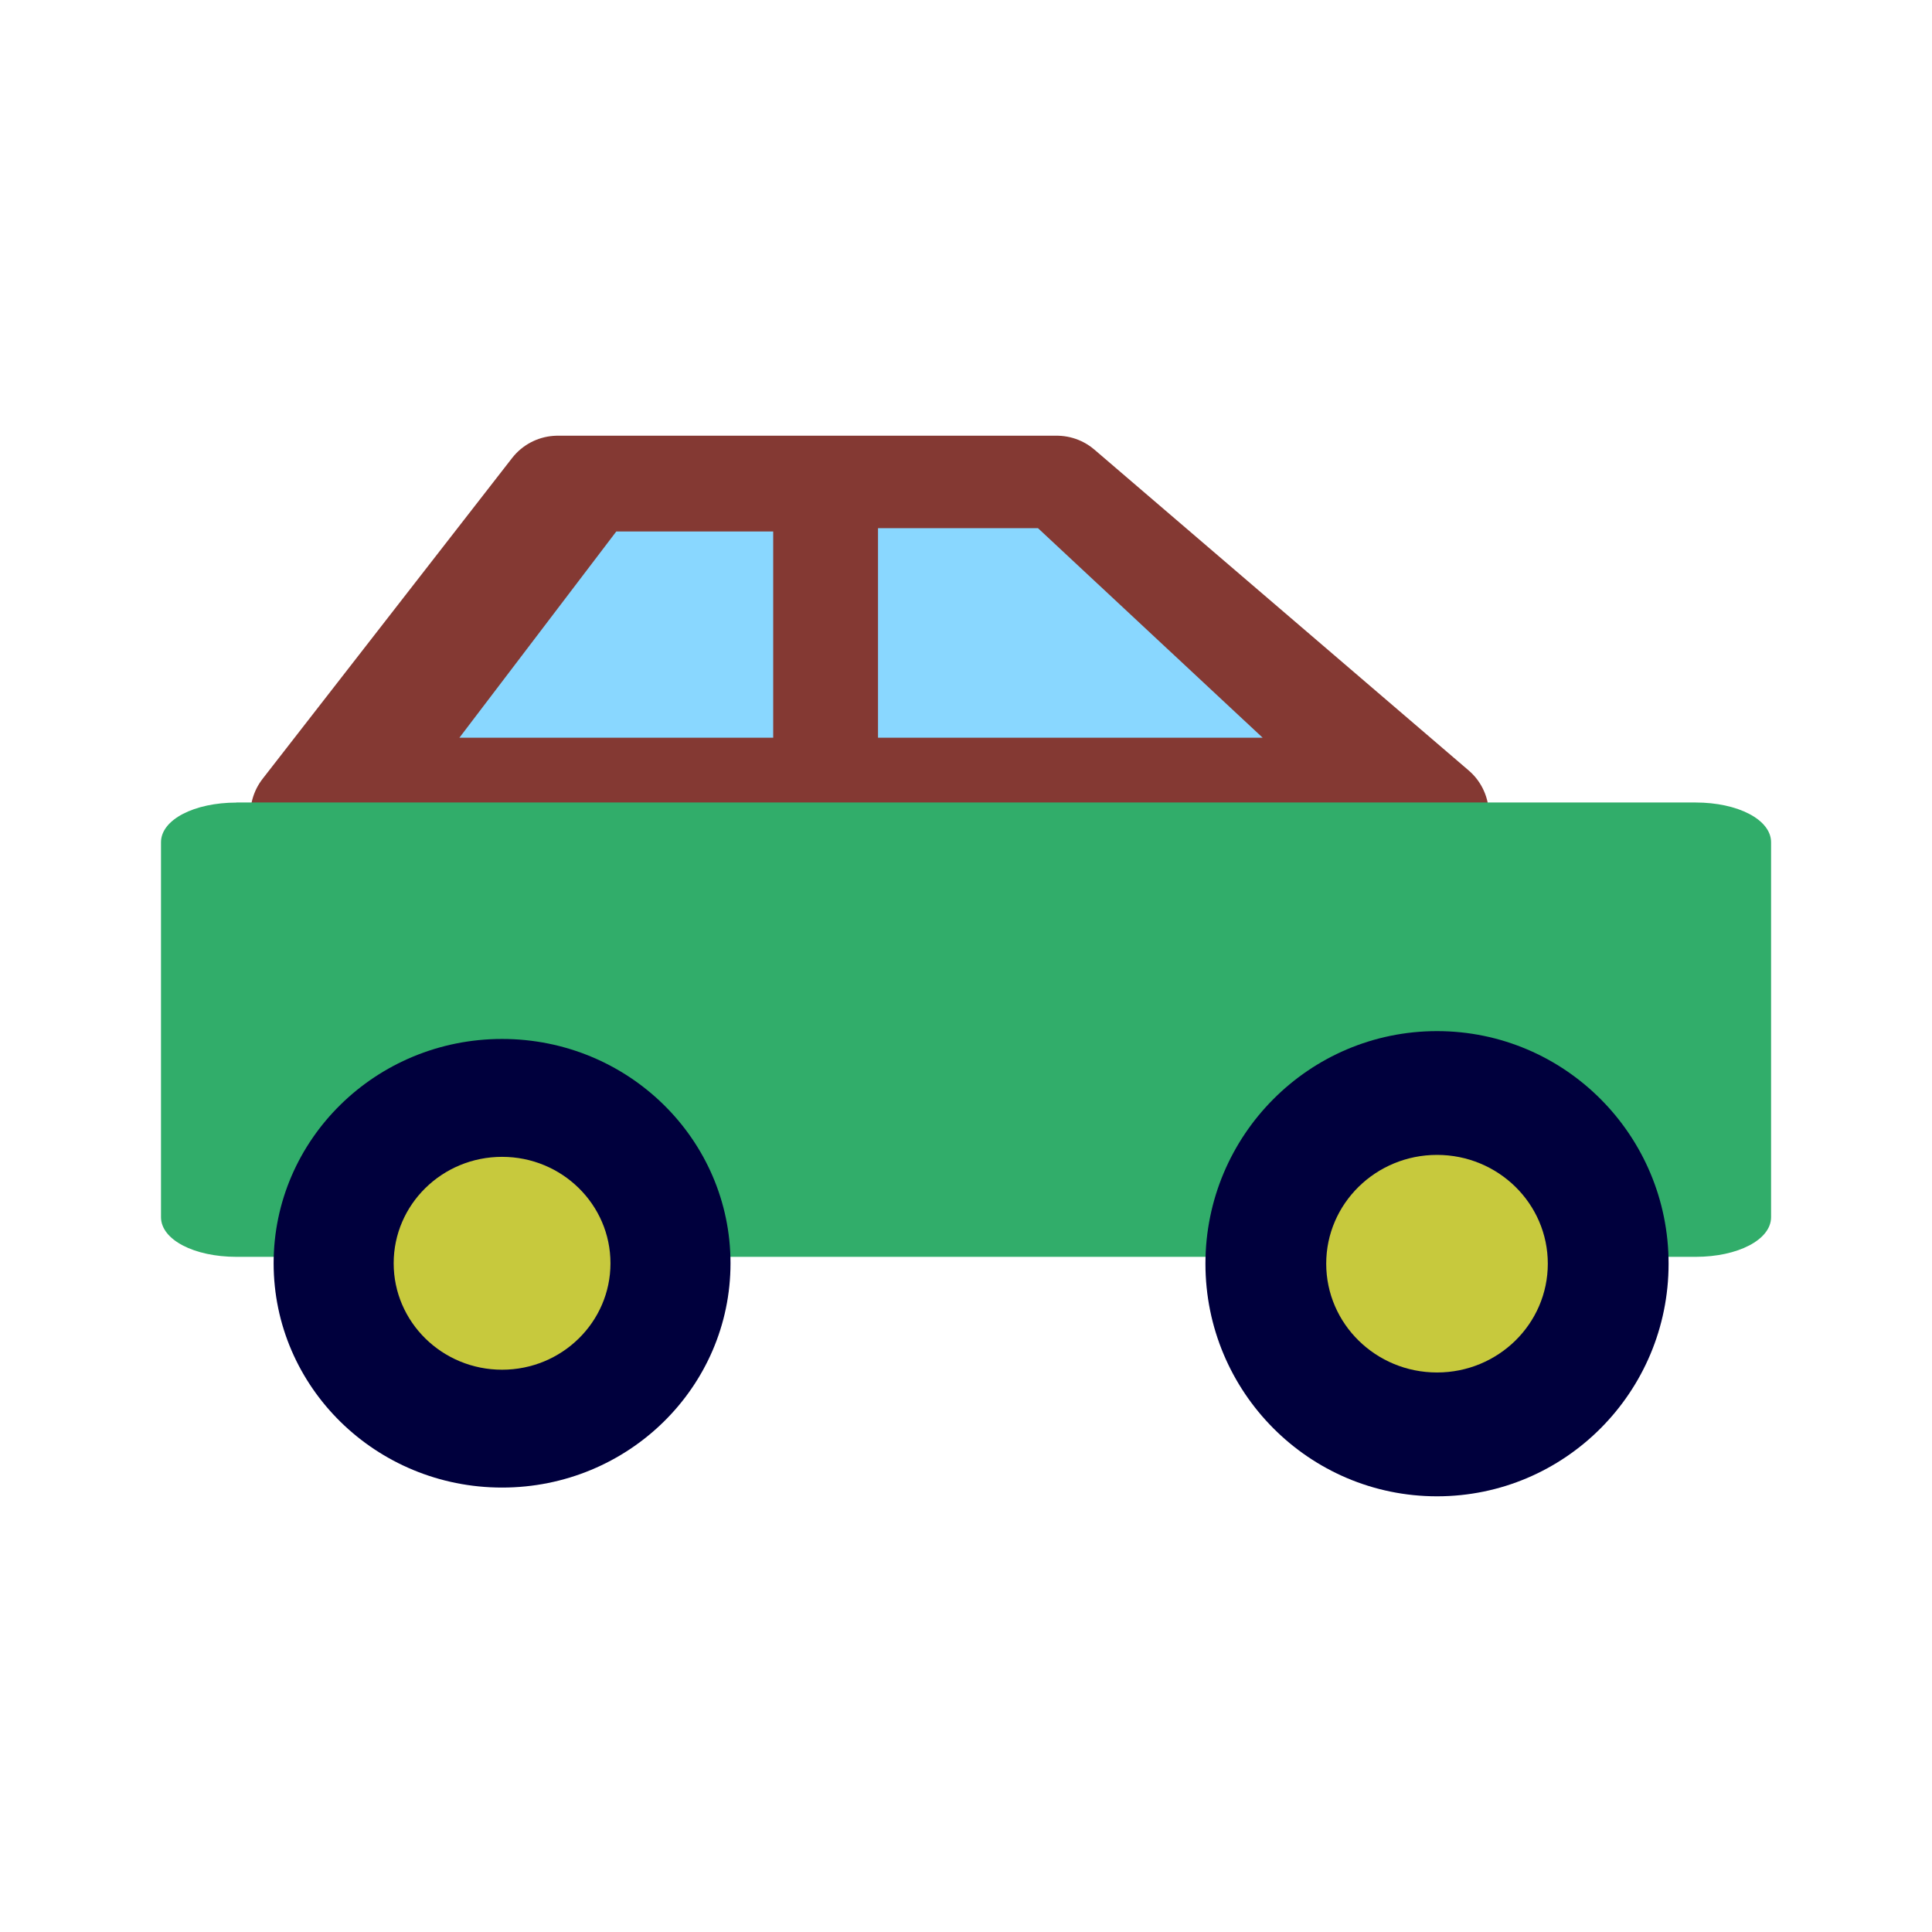
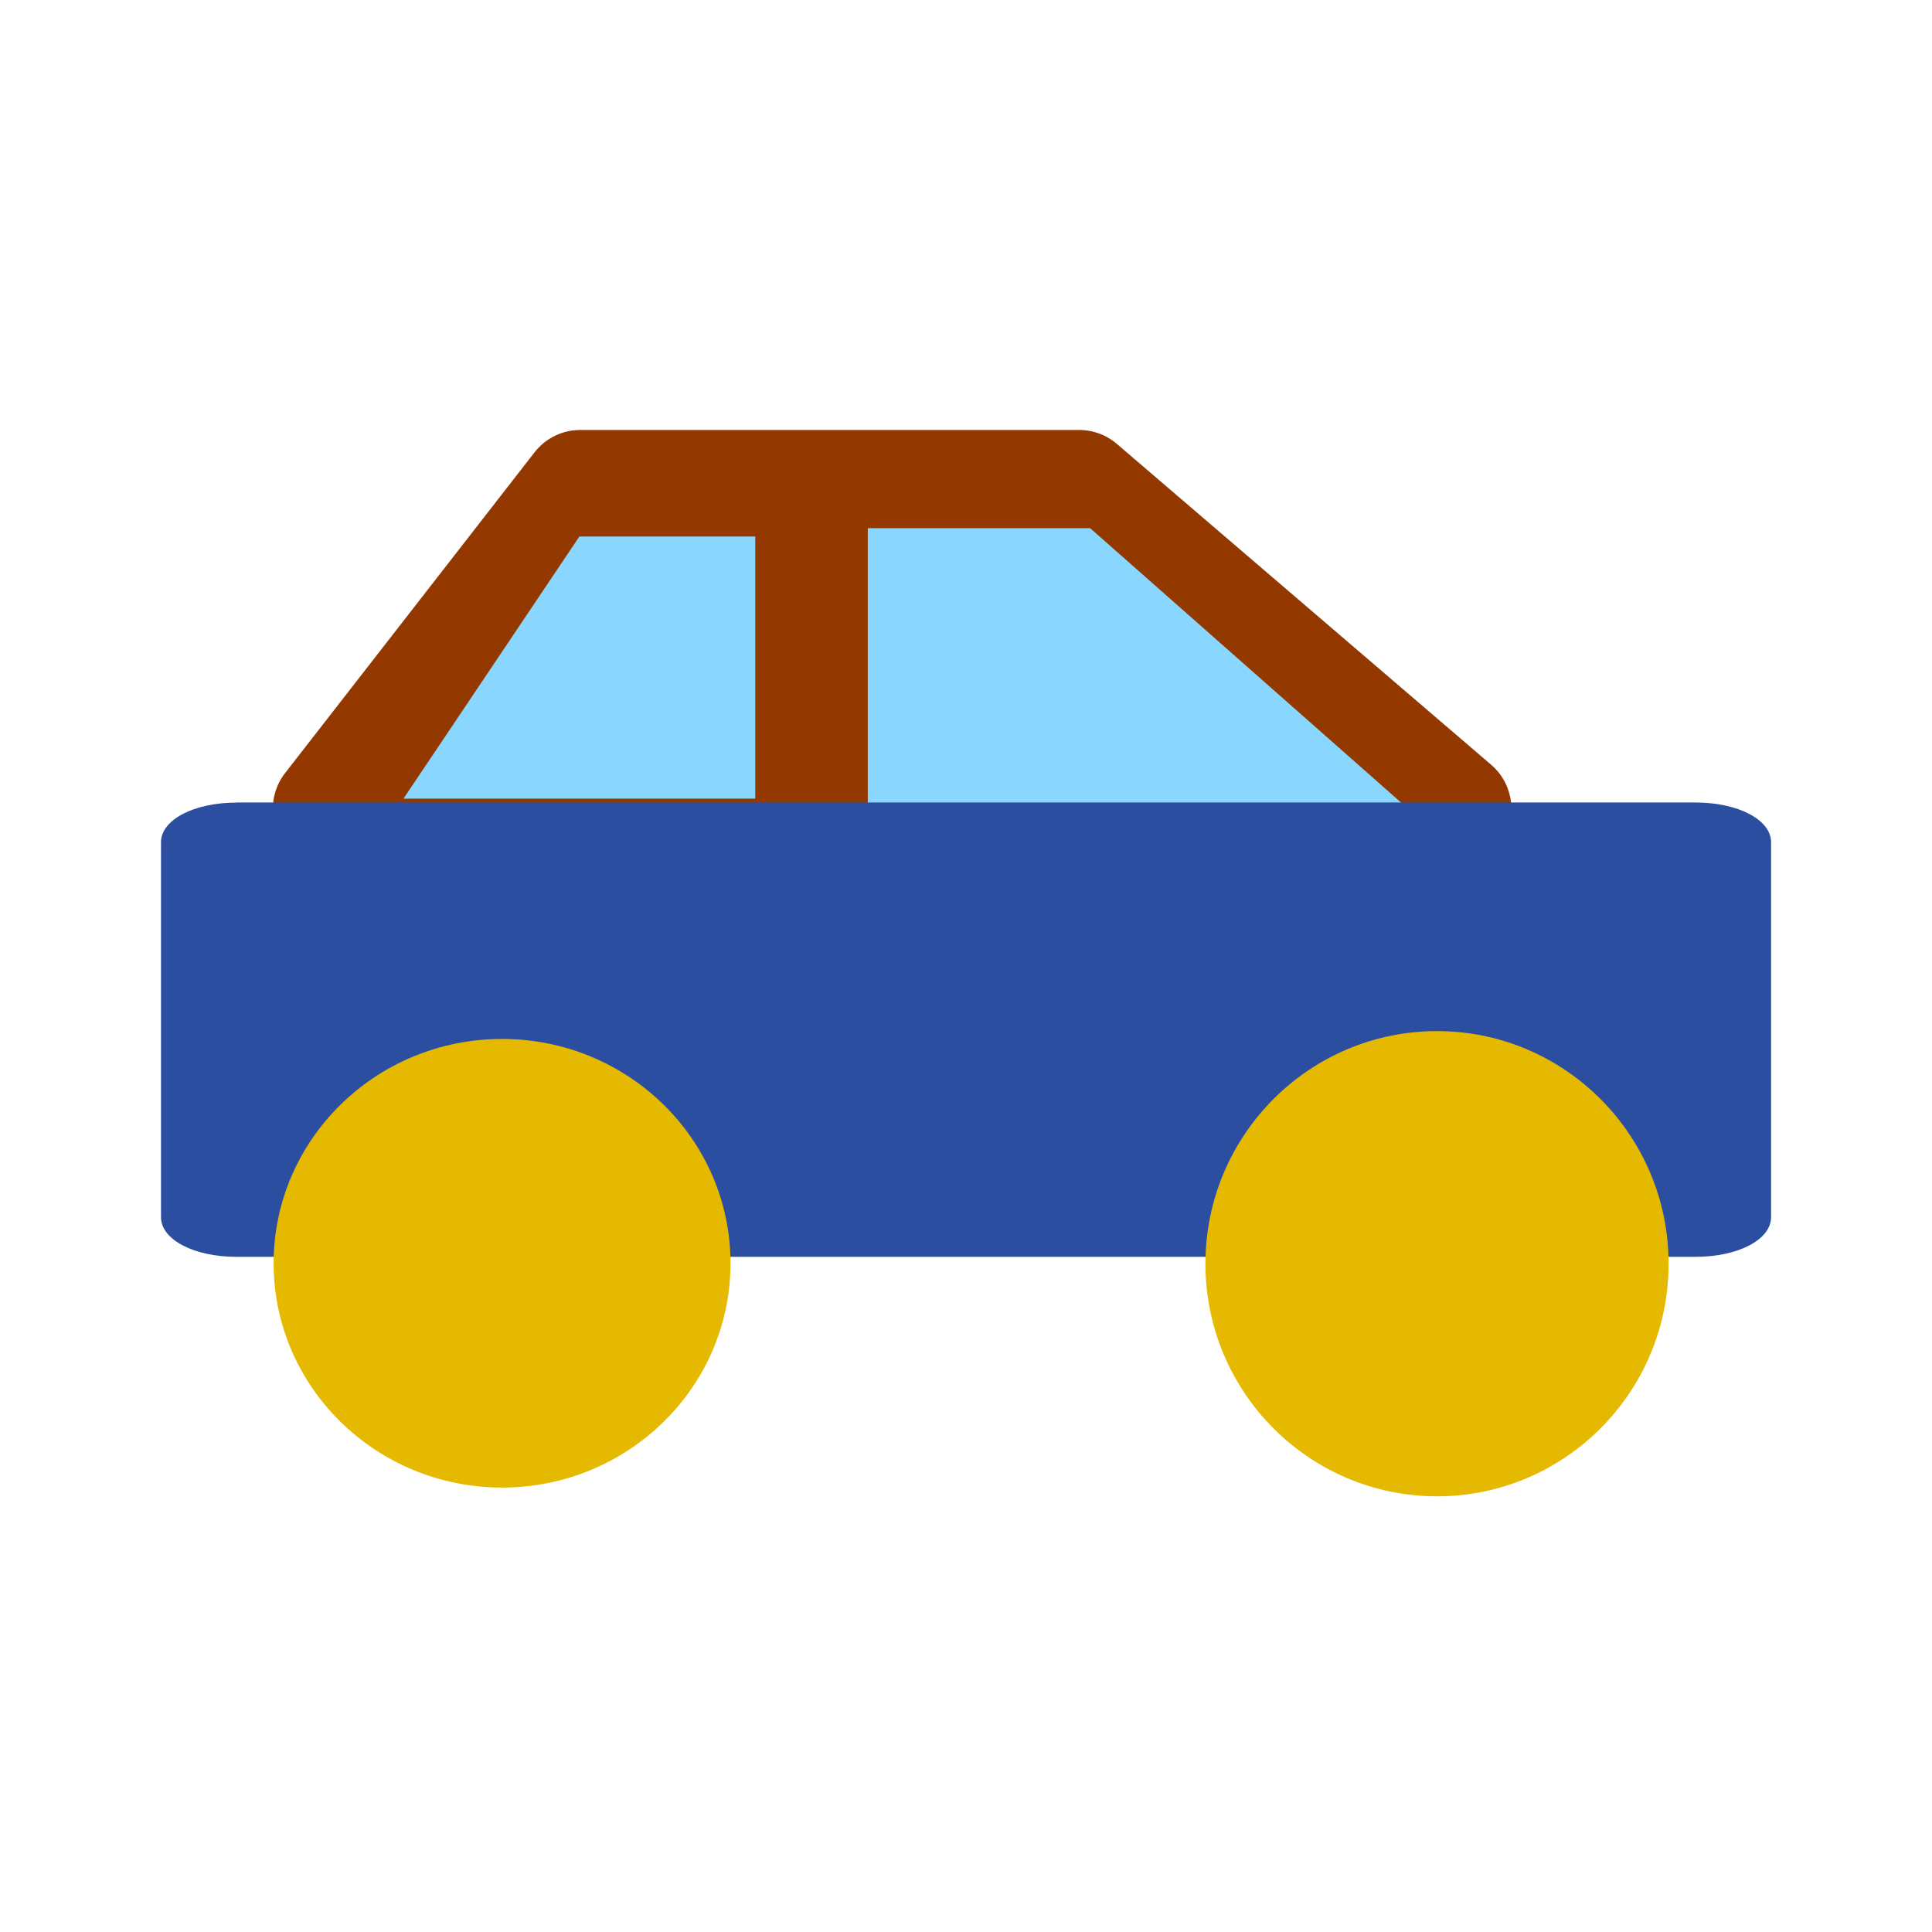
<svg xmlns="http://www.w3.org/2000/svg" width="24" height="24" id="svg2" version="1.1">
  <defs id="defs4" />
  <g id="layer2">
-     <path style="fill:#843933;fill-opacity:1;stroke:#843933;stroke-width:1.435px;stroke-linecap:round;stroke-linejoin:round;stroke-opacity:1" d="m 3.828,10.116 3.1,-3.986 6.2,0 4.65,3.986" id="path4192" />
-     <path style="fill:#89d7ff;fill-opacity:1;stroke:#89d7ff;stroke-width:0;stroke-linecap:butt;stroke-linejoin:miter;stroke-miterlimit:4;stroke-opacity:1;stroke-dasharray:none" d="m 5.707,9.164 1.949,-2.562 1.949,0 0,2.562 z" id="path4200" />
-     <path id="path4202" d="m 15.685,9.164 -2.791,-2.603 -1.987,0 0,2.603 z" style="fill:#89d7ff;fill-opacity:1;stroke:#89d7ff;stroke-width:0;stroke-linecap:butt;stroke-linejoin:miter;stroke-miterlimit:4;stroke-opacity:1;stroke-dasharray:none" />
+     <path style="fill:#933900;fill-opacity:1;stroke:#933900;stroke-width:1.435px;stroke-linecap:round;stroke-linejoin:round;stroke-opacity:1" d="m 4.107,10.045 3.1,-3.986 6.2,0 4.65,3.986" id="path4192" />
+     <path style="fill:#89d7ff;fill-opacity:1;stroke:#89d7ff;stroke-width:0;stroke-linecap:butt;stroke-linejoin:miter;stroke-miterlimit:4;stroke-opacity:1;stroke-dasharray:none" d="m 5.012,9.921 2.185,-3.256 2.185,0 0,3.256 z" id="path4200" />
+     <path id="path4202" d="m 17.421,9.984 -3.879,-3.423 -2.762,0 0,3.423 z" style="fill:#89d7ff;fill-opacity:1;stroke:#89d7ff;stroke-width:0;stroke-linecap:butt;stroke-linejoin:miter;stroke-miterlimit:4;stroke-opacity:1;stroke-dasharray:none" />
  </g>
  <g id="layer1" transform="translate(0,-1028.362)">
-     <path style="fill:#31ad6a;fill-opacity:1;fill-rule:nonzero;stroke:none" d="M 2.938,1038.332 C 2.412,1038.332 2,1038.544 2,1038.825 l 0,4.657 c 0,0.281 0.412,0.493 0.938,0.493 l 0.885,0 c -0.089,-0.174 -0.104,-0.335 -0.104,-0.529 0,-0.935 1.119,-1.693 2.5,-1.693 1.381,0 2.5,0.758 2.5,1.693 0,0.196 -0.067,0.355 -0.156,0.529 l 6.927,0 c -0.1,-0.183 -0.156,-0.358 -0.156,-0.564 0,-0.935 1.119,-1.693 2.5,-1.693 1.381,0 2.5,0.758 2.5,1.693 0,0.207 -0.056,0.381 -0.156,0.564 l 0.885,0 c 0.525,0 0.938,-0.212 0.938,-0.493 l 0,-4.657 c 0,-0.281 -0.412,-0.494 -0.938,-0.494 l -18.125,0 z" id="rect4178" />
-     <path style="fill:#00003d;fill-opacity:1;fill-rule:nonzero;stroke:none" id="path4188" d="m 3,18 a 1,1 0 1 1 -2,0 1,1 0 1 1 2,0 z" transform="matrix(2.837773,0,0,2.786357,0.5613457,993.9003)" />
-     <path transform="matrix(2.876738,0,0,2.889402,12.09761,992.0511)" d="m 3,18 a 1,1 0 1 1 -2,0 1,1 0 1 1 2,0 z" id="path4190" style="fill:#00003d;fill-opacity:1;fill-rule:nonzero;stroke:none" />
-     <path transform="matrix(1.346566,0,0,1.322167,3.543762,1020.256)" d="m 3,18 a 1,1 0 1 1 -2,0 1,1 0 1 1 2,0 z" id="path3771" style="fill:#c7c93d;fill-opacity:1;fill-rule:nonzero;stroke:none" />
-     <path style="fill:#c7c93d;fill-opacity:1;fill-rule:nonzero;stroke:none" id="path3773" d="m 3,18 a 1,1 0 1 1 -2,0 1,1 0 1 1 2,0 z" transform="matrix(1.376384,0,0,1.351446,15.09831,1019.734)" />
+     <path style="fill:#2b4ea0;fill-opacity:1;fill-rule:nonzero;stroke:none" d="M 2.938,1038.332 C 2.412,1038.332 2,1038.544 2,1038.825 l 0,4.657 c 0,0.281 0.412,0.493 0.938,0.493 l 0.885,0 c -0.089,-0.174 -0.104,-0.335 -0.104,-0.529 0,-0.935 1.119,-1.693 2.5,-1.693 1.381,0 2.5,0.758 2.5,1.693 0,0.196 -0.067,0.355 -0.156,0.529 l 6.927,0 c -0.1,-0.183 -0.156,-0.358 -0.156,-0.564 0,-0.935 1.119,-1.693 2.5,-1.693 1.381,0 2.5,0.758 2.5,1.693 0,0.207 -0.056,0.381 -0.156,0.564 l 0.885,0 c 0.525,0 0.938,-0.212 0.938,-0.493 l 0,-4.657 c 0,-0.281 -0.412,-0.494 -0.938,-0.494 l -18.125,0 z" id="rect4178" />
+     <path style="fill:#e5b900;fill-opacity:1;fill-rule:nonzero;stroke:none" id="path4188" d="m 3,18 c 0,0.552 -0.448,1 -1,1 -0.552,0 -1,-0.448 -1,-1 0,-0.552 0.448,-1 1,-1 0.552,0 1,0.448 1,1 z" transform="matrix(2.837773,0,0,2.786357,0.5613457,993.9003)" />
+     <path transform="matrix(2.876738,0,0,2.889402,12.09761,992.0511)" d="m 3,18 c 0,0.552 -0.448,1 -1,1 -0.552,0 -1,-0.448 -1,-1 0,-0.552 0.448,-1 1,-1 0.552,0 1,0.448 1,1 z" id="path4190" style="fill:#e5b900;fill-opacity:1;fill-rule:nonzero;stroke:none" />
  </g>
</svg>
